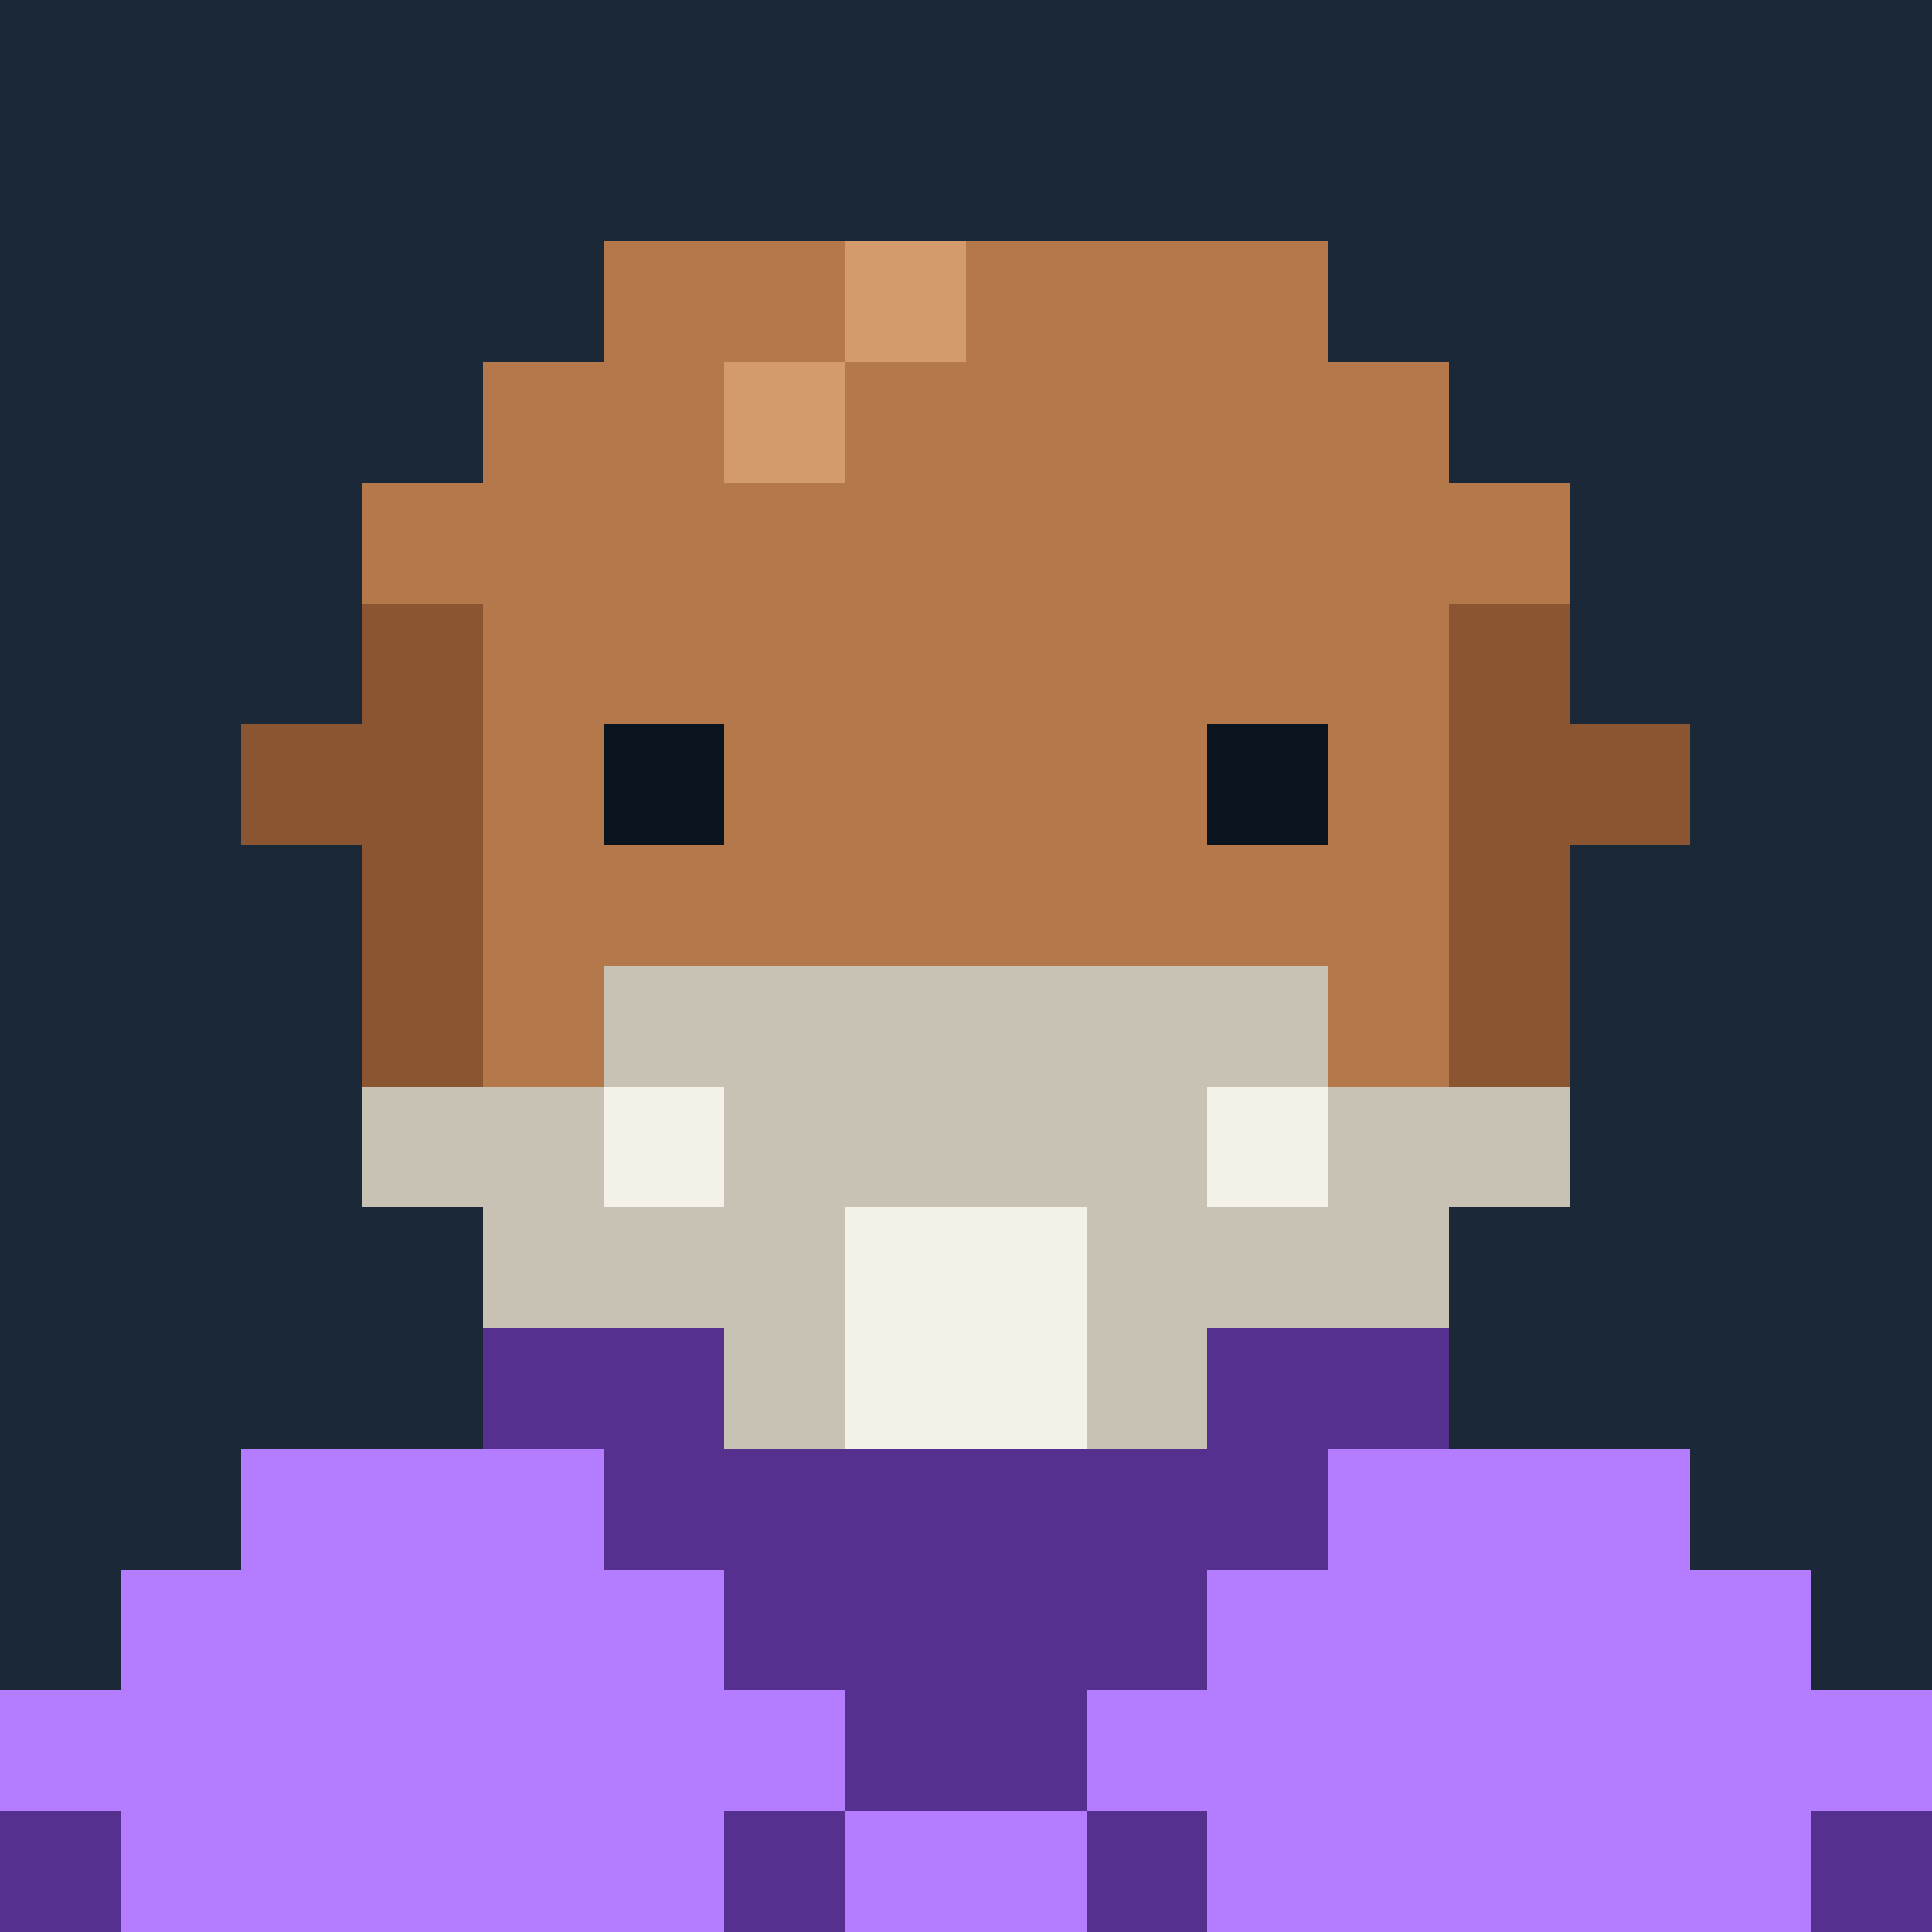
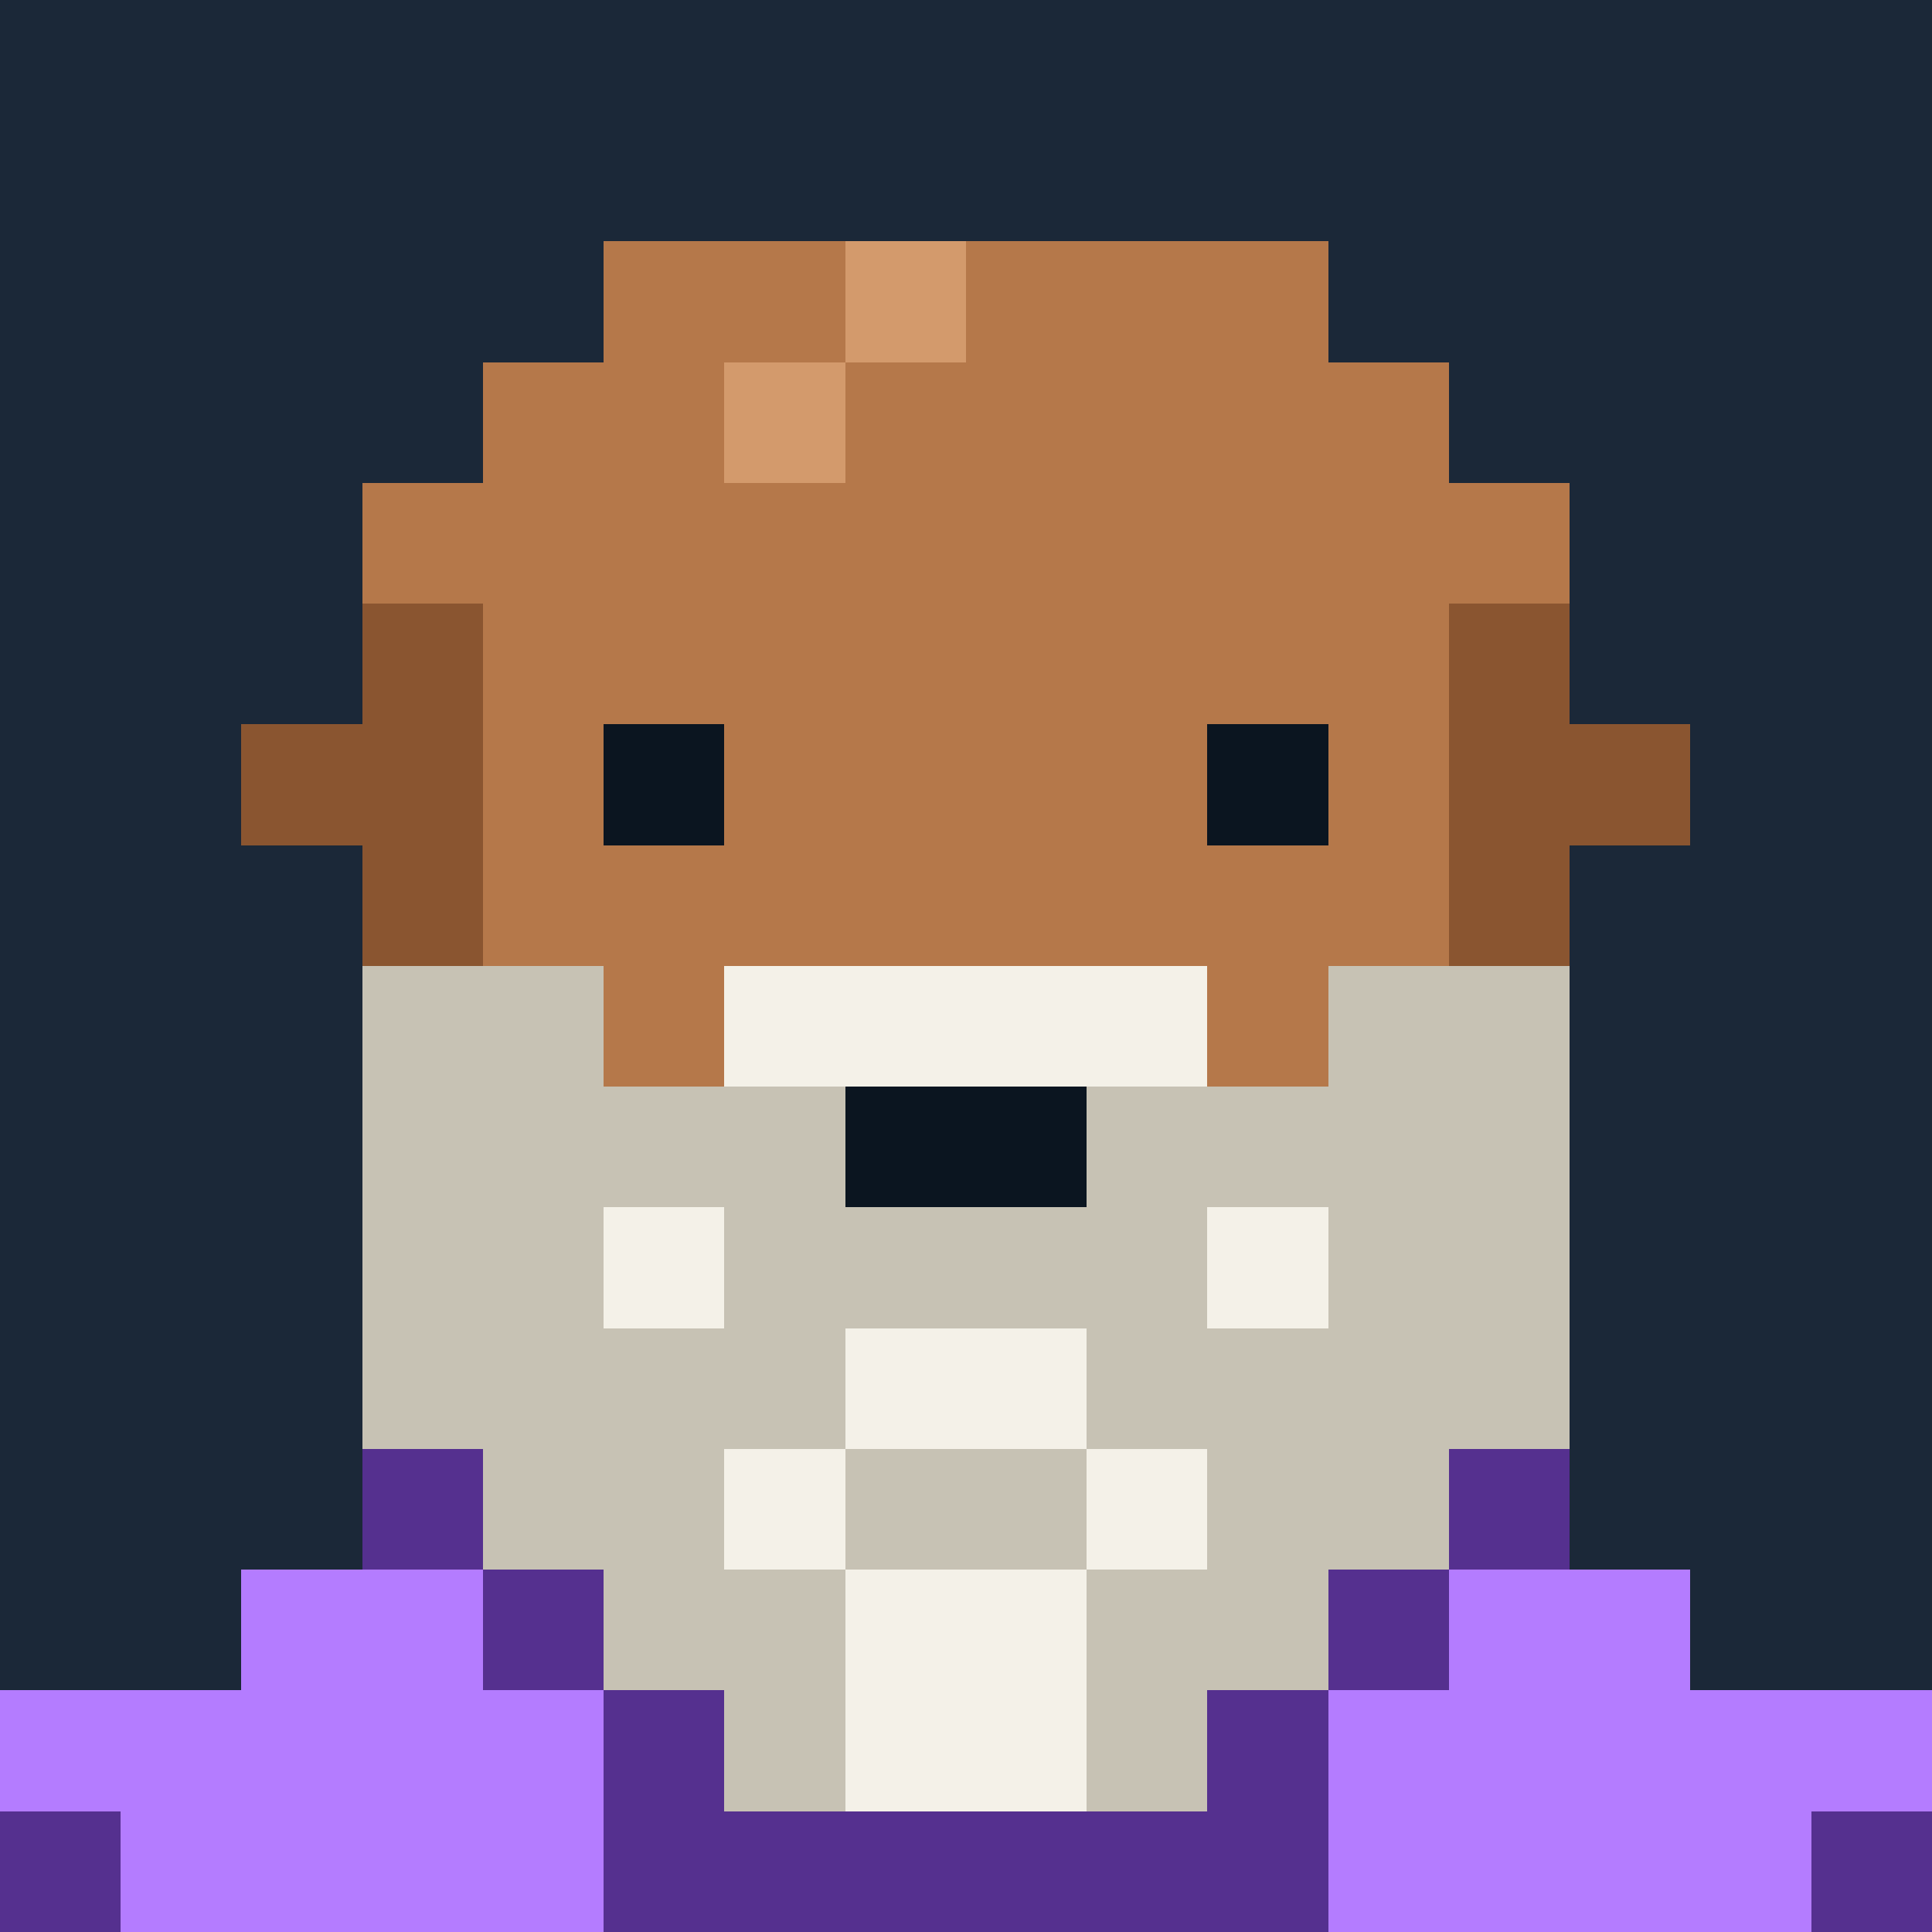
<svg xmlns="http://www.w3.org/2000/svg" viewBox="0 0 16 16" width="32" height="32" shape-rendering="crispEdges">
-   <path fill="#1b2838" d="M0 0h16v1h-16zM0 1h16v1h-16zM0 2h5v1h-5zM11 2h5v1h-5zM0 3h4v1h-4zM12 3h4v1h-4zM0 4h3v1h-3zM13 4h3v1h-3zM0 5h3v1h-3zM13 5h3v1h-3zM0 6h2v1h-2zM14 6h2v1h-2zM0 7h3v1h-3zM13 7h3v1h-3zM0 8h3v1h-3zM13 8h3v1h-3zM0 9h3v1h-3zM13 9h3v1h-3zM0 10h4v1h-4zM12 10h4v1h-4zM0 11h4v1h-4zM12 11h4v1h-4zM0 12h2v1h-2zM14 12h2v1h-2zM0 13h1v1h-1zM15 13h1v1h-1z" />
-   <path fill="#b5784a" d="M5 2h2v1h-2zM8 2h3v1h-3zM4 3h2v1h-2zM7 3h5v1h-5zM3 4h10v1h-10zM4 5h8v1h-8zM4 6h1v1h-1zM6 6h4v1h-4zM11 6h1v1h-1zM4 7h8v1h-8zM4 8h1v1h-1zM11 8h1v1h-1z" />
+   <path fill="#1b2838" d="M0 0h16v1h-16zM0 1h16v1h-16zM0 2h5v1h-5zM11 2h5v1h-5zM0 3h4v1h-4zM12 3h4v1h-4zM0 4h3v1h-3zM13 4h3v1h-3zM0 5h3v1h-3zM13 5h3v1h-3zM0 6h2v1h-2zM14 6h2v1h-2zM0 7h3v1h-3zM13 7h3v1h-3zM0 8h3v1h-3zM13 8h3v1h-3zM0 9h3v1h-3zM13 9h3v1h-3zM0 10h3v1h-3zM13 10h3v1h-3zM0 11h3v1h-3zM13 11h3v1h-3zM0 12h3v1h-3zM13 12h3v1h-3zM0 13h2v1h-2zM14 13h2v1h-2z" />
+   <path fill="#b5784a" d="M5 2h2v1h-2zM8 2h3v1h-3zM4 3h2v1h-2zM7 3h5v1h-5zM3 4h10v1h-10zM4 5h8v1h-8zM4 6h1v1h-1zM6 6h4v1h-4zM11 6h1v1h-1zM4 7h8v1h-8zM5 8h1v1h-1zM10 8h1v1h-1z" />
  <path fill="#d39a6c" d="M7 2h1v1h-1zM6 3h1v1h-1z" />
-   <path fill="#8a5530" d="M3 5h1v1h-1zM12 5h1v1h-1zM2 6h2v1h-2zM12 6h2v1h-2zM3 7h1v1h-1zM12 7h1v1h-1zM3 8h1v1h-1zM12 8h1v1h-1z" />
-   <path fill="#0b1520" d="M5 6h1v1h-1zM10 6h1v1h-1z" />
-   <path fill="#c7c2b4" d="M5 8h6v1h-6zM3 9h2v1h-2zM6 9h4v1h-4zM11 9h2v1h-2zM4 10h3v1h-3zM9 10h3v1h-3zM6 11h1v1h-1zM9 11h1v1h-1z" />
-   <path fill="#f4f1e8" d="M5 9h1v1h-1zM10 9h1v1h-1zM7 10h2v1h-2zM7 11h2v1h-2z" />
-   <path fill="#55308f" d="M4 11h2v1h-2zM10 11h2v1h-2zM5 12h6v1h-6zM6 13h4v1h-4zM7 14h2v1h-2zM0 15h1v1h-1zM6 15h1v1h-1zM9 15h1v1h-1zM15 15h1v1h-1z" />
-   <path fill="#b47cff" d="M2 12h3v1h-3zM11 12h3v1h-3zM1 13h5v1h-5zM10 13h5v1h-5zM0 14h7v1h-7zM9 14h7v1h-7zM1 15h5v1h-5zM7 15h2v1h-2zM10 15h5v1h-5z" />
+   <path fill="#8a5530" d="M3 5h1v1h-1zM12 5h1v1h-1zM2 6h2v1h-2zM12 6h2v1h-2zM3 7h1v1h-1zM12 7h1v1h-1z" />
+   <path fill="#0b1520" d="M5 6h1v1h-1zM10 6h1v1h-1zM7 9h2v1h-2z" />
+   <path fill="#c7c2b4" d="M3 8h2v1h-2zM11 8h2v1h-2zM3 9h4v1h-4zM9 9h4v1h-4zM3 10h2v1h-2zM6 10h4v1h-4zM11 10h2v1h-2zM3 11h4v1h-4zM9 11h4v1h-4zM4 12h2v1h-2zM7 12h2v1h-2zM10 12h2v1h-2zM5 13h2v1h-2zM9 13h2v1h-2zM6 14h1v1h-1zM9 14h1v1h-1z" />
+   <path fill="#f4f1e8" d="M6 8h4v1h-4zM5 10h1v1h-1zM10 10h1v1h-1zM7 11h2v1h-2zM6 12h1v1h-1zM9 12h1v1h-1zM7 13h2v1h-2zM7 14h2v1h-2z" />
+   <path fill="#55308f" d="M3 12h1v1h-1zM12 12h1v1h-1zM4 13h1v1h-1zM11 13h1v1h-1zM5 14h1v1h-1zM10 14h1v1h-1zM0 15h1v1h-1zM5 15h6v1h-6zM15 15h1v1h-1z" />
+   <path fill="#b47cff" d="M2 13h2v1h-2zM12 13h2v1h-2zM0 14h5v1h-5zM11 14h5v1h-5zM1 15h4v1h-4zM11 15h4v1h-4z" />
</svg>
